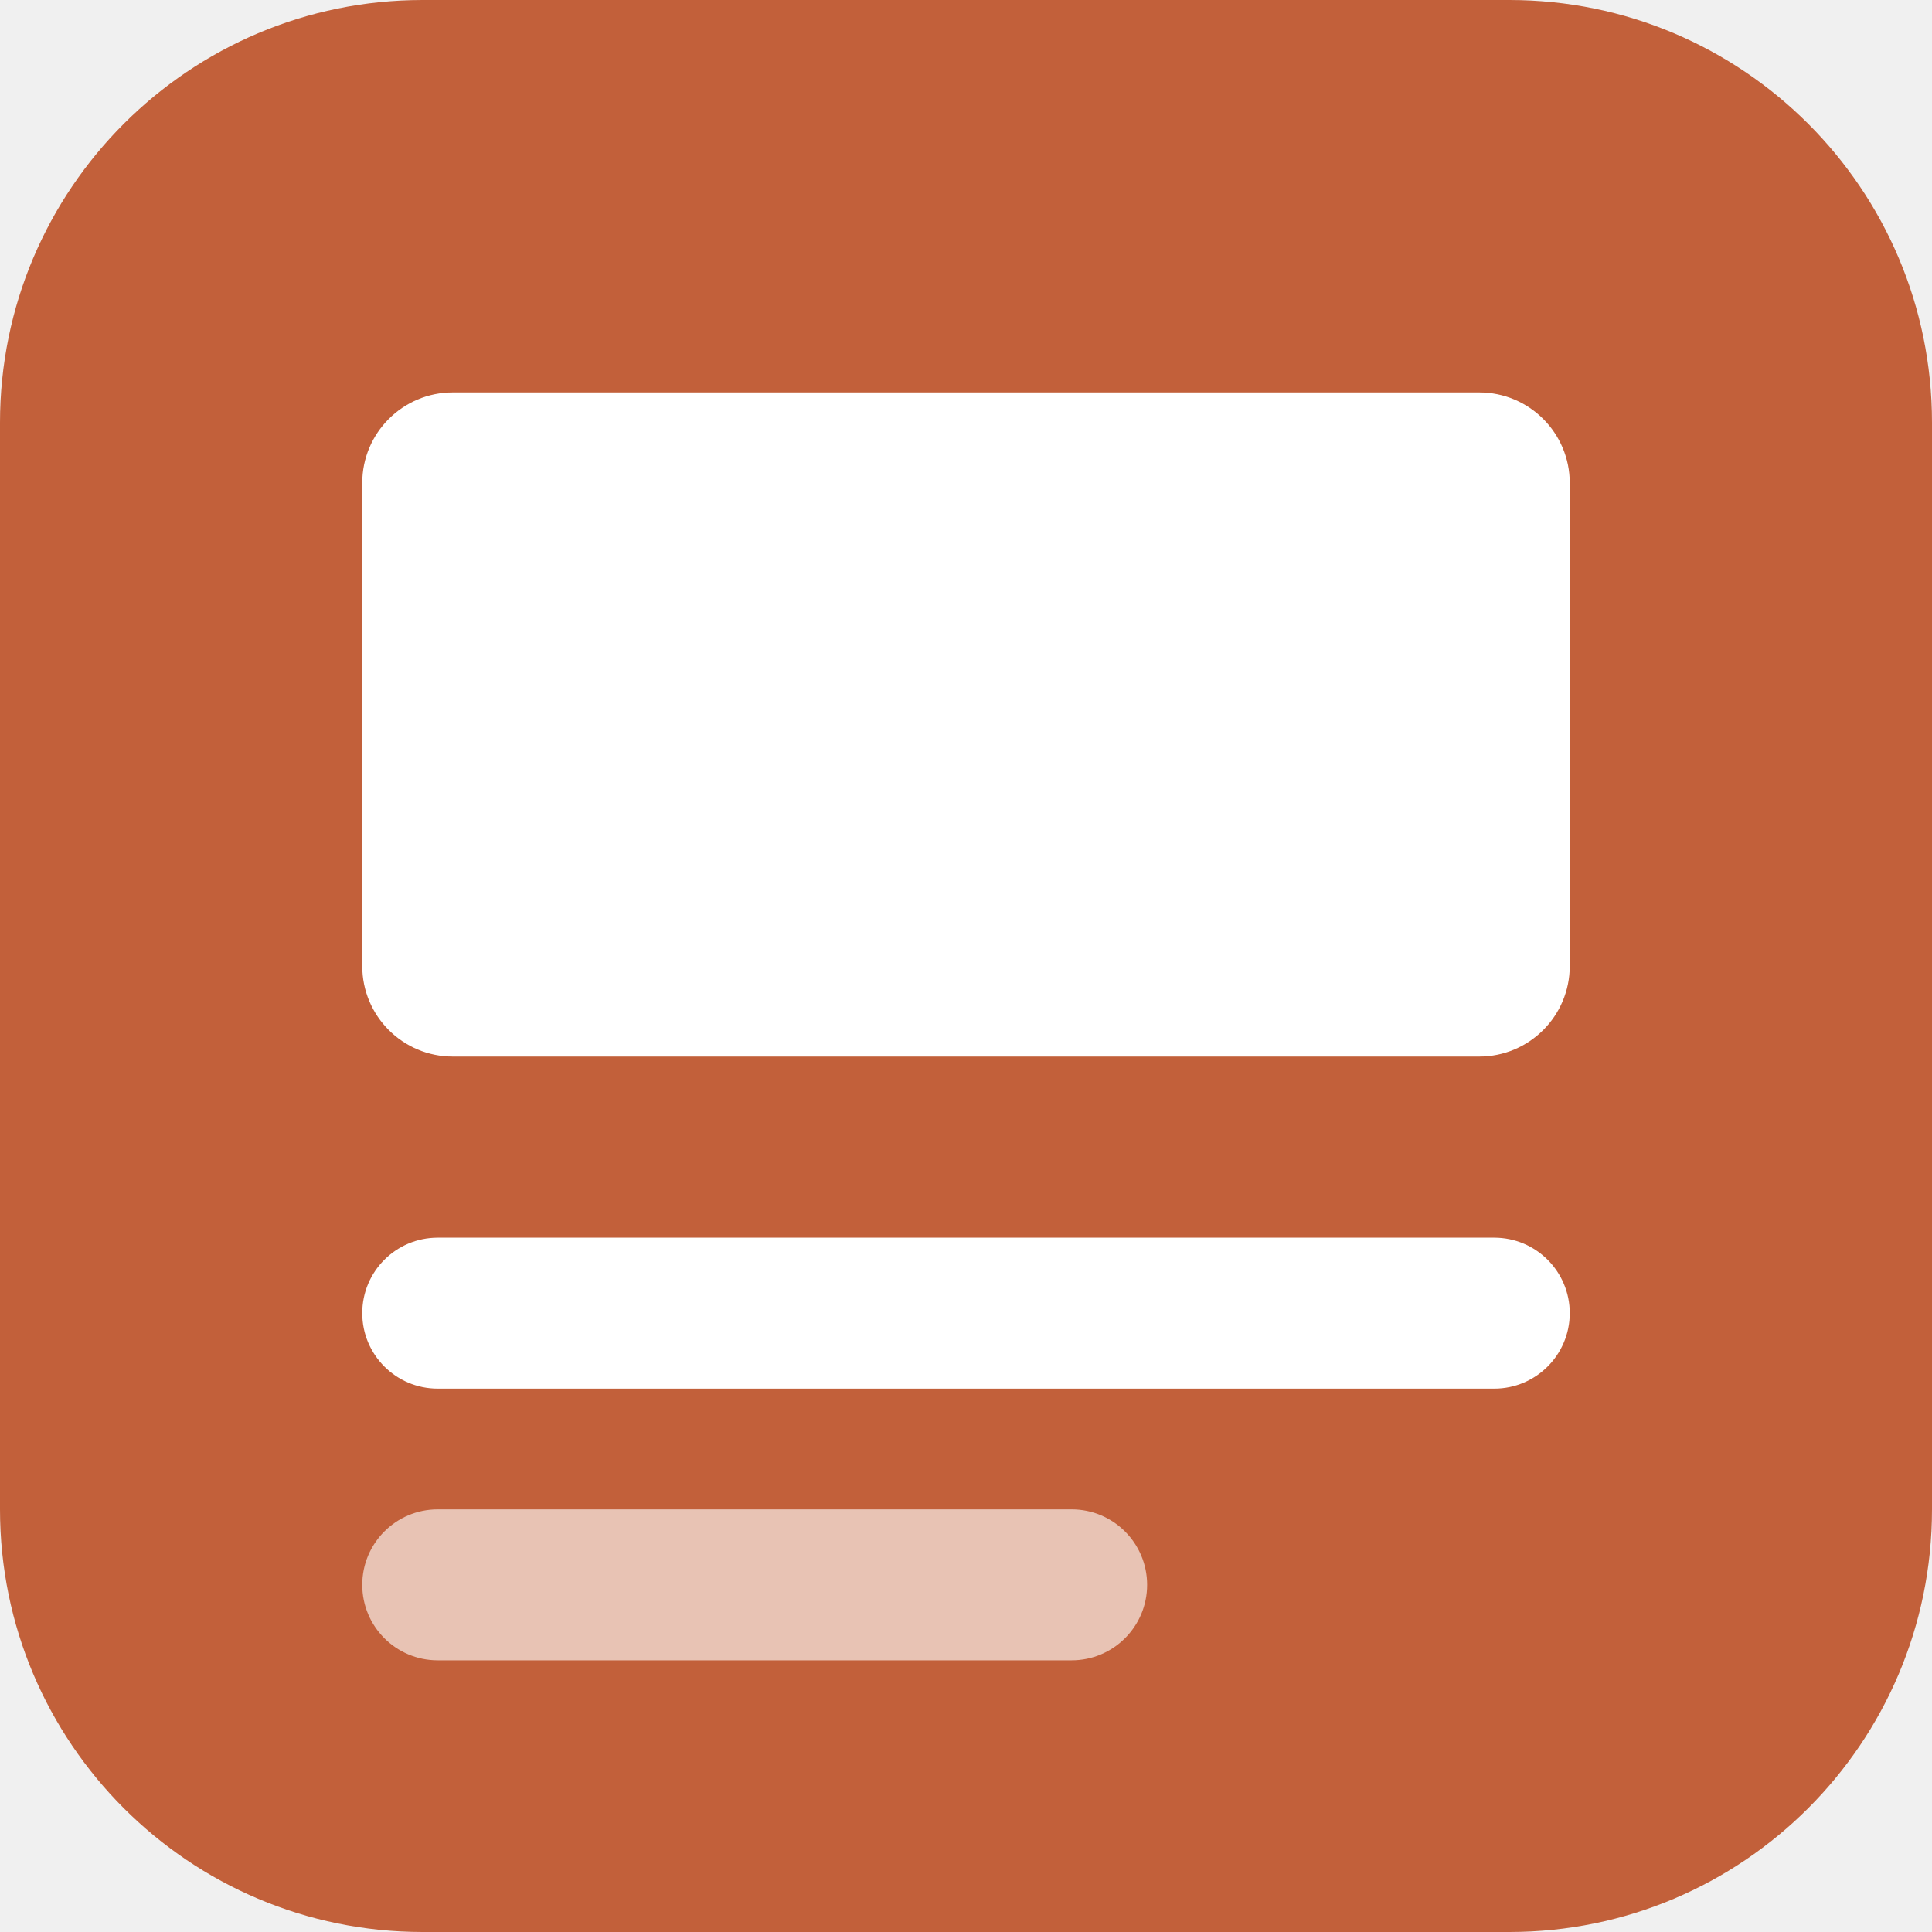
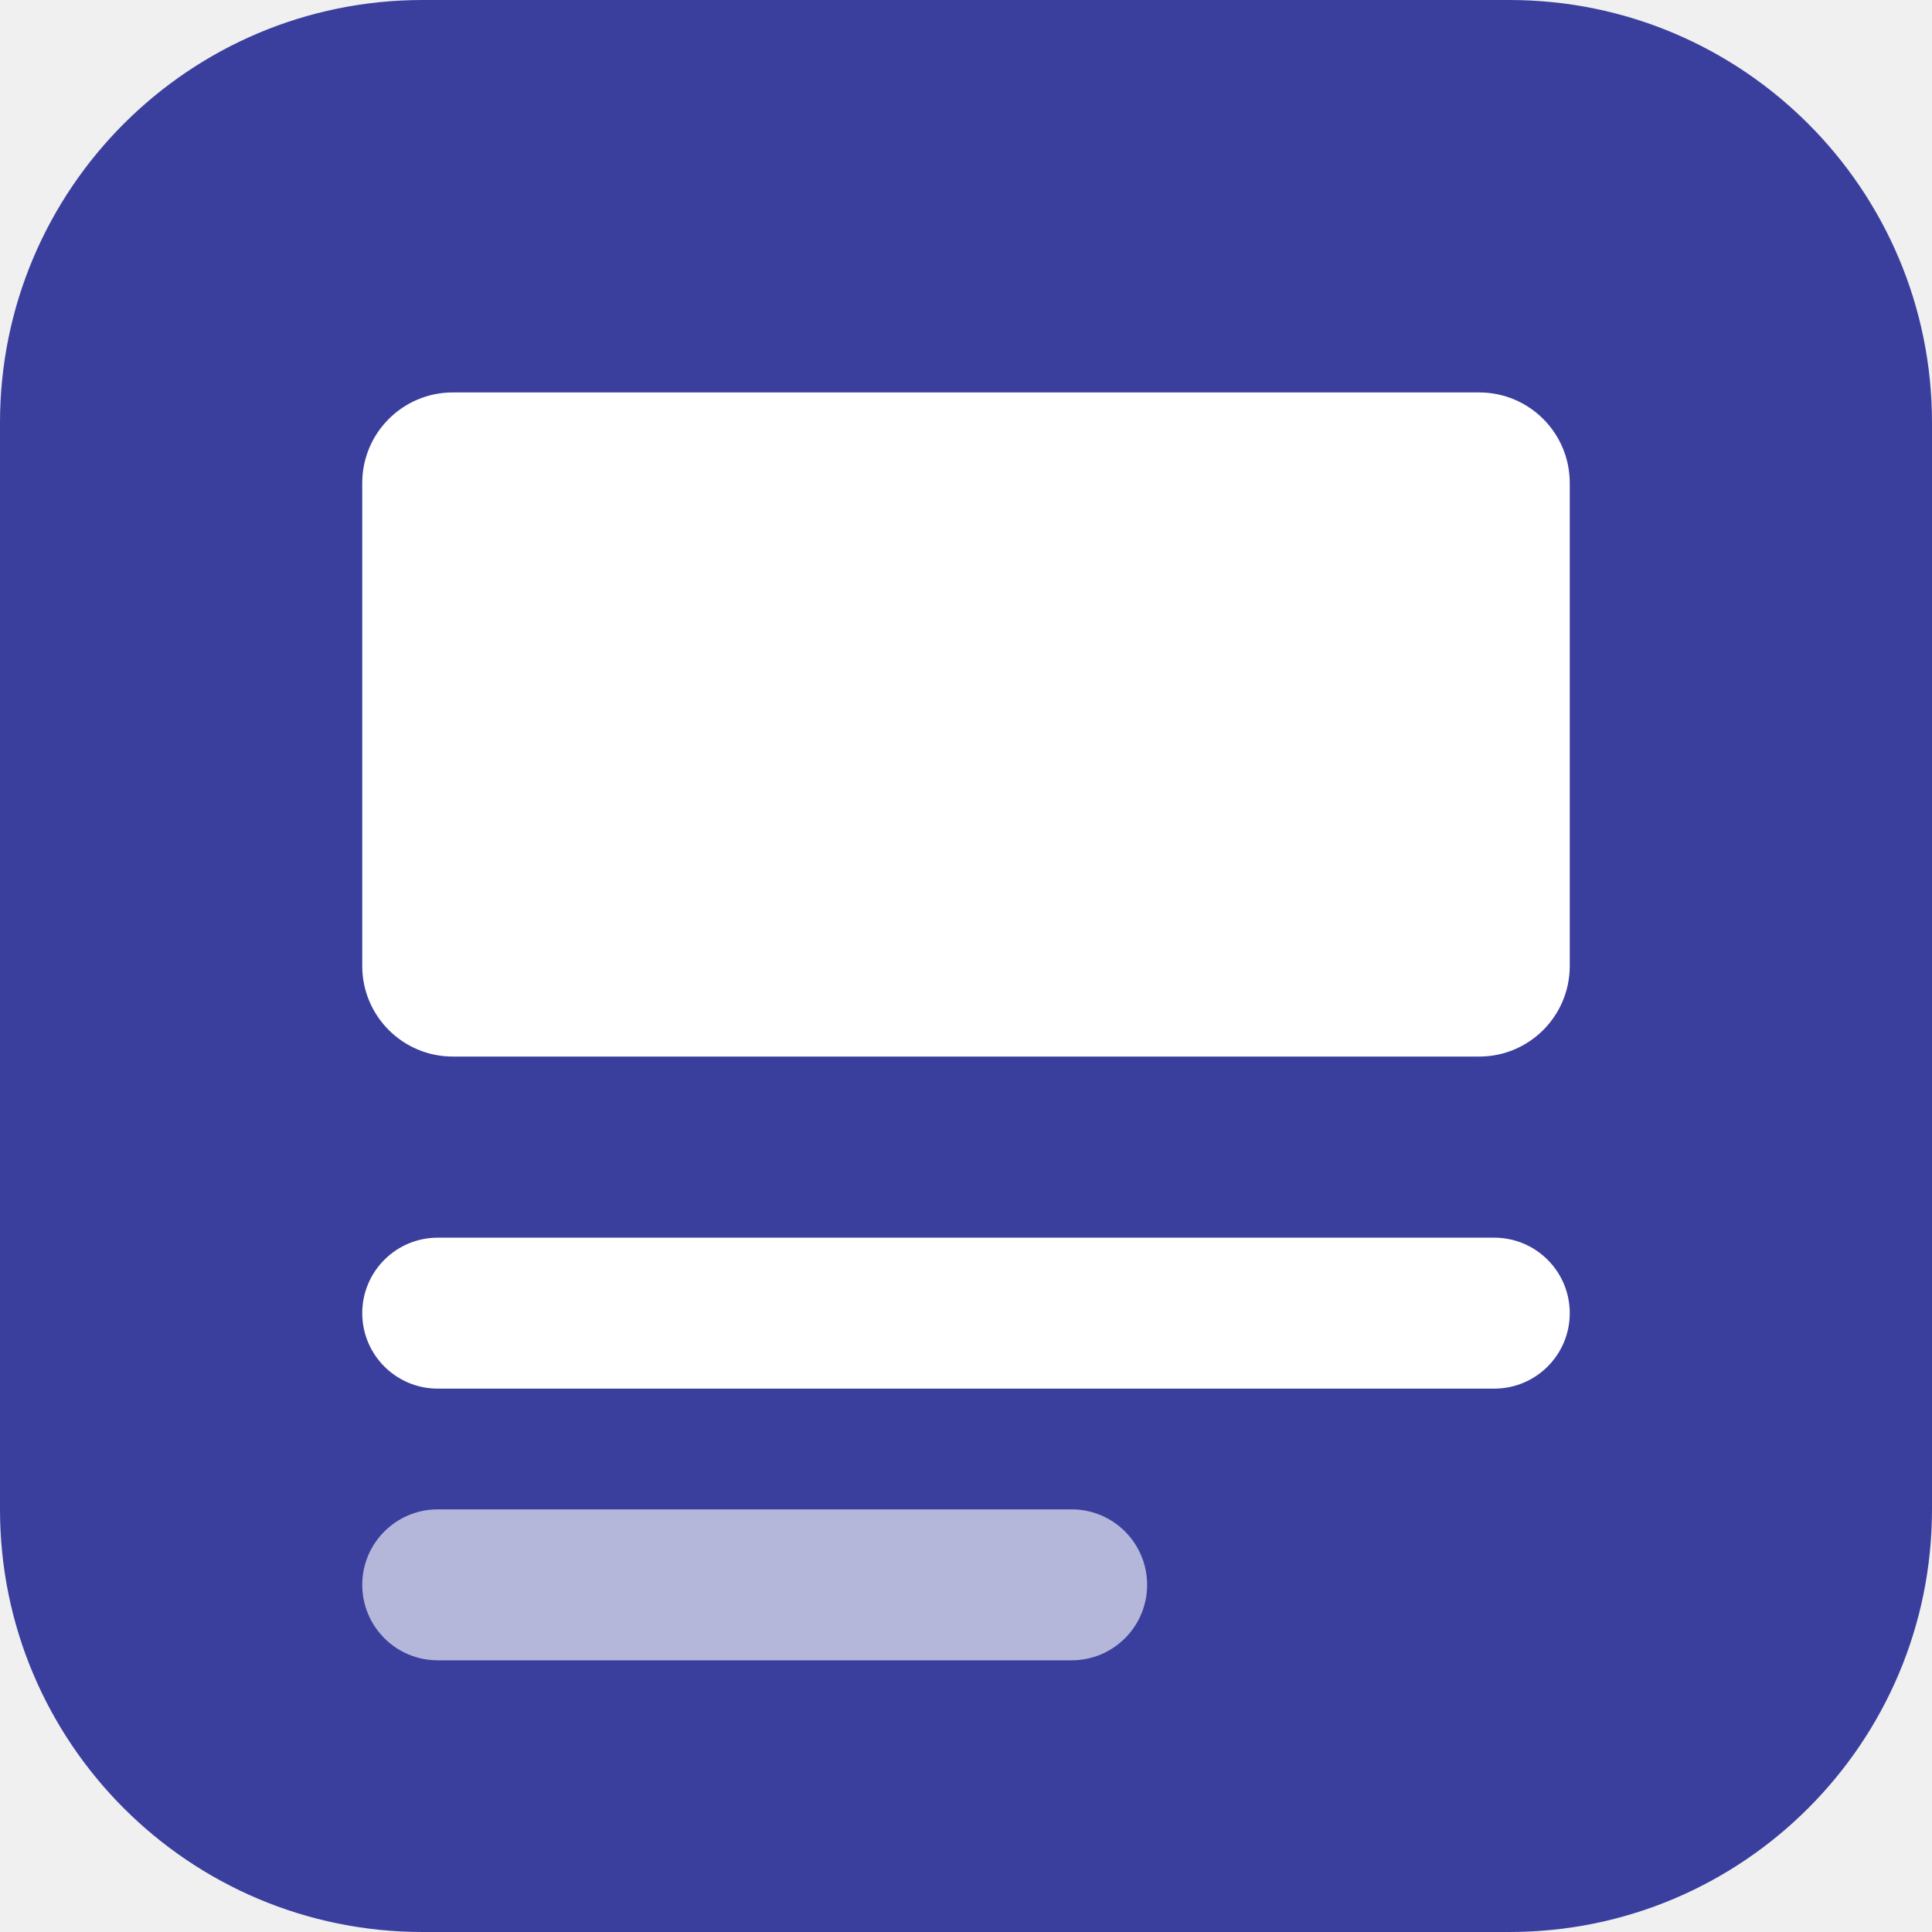
<svg xmlns="http://www.w3.org/2000/svg" viewBox="0 0 64 64">
-   <rect width="64" height="64" rx="14" fill="#C2603A" />
+   <rect width="64" height="64" rx="14" fill="#3A3F9E" />
  <rect x="12" y="13" width="40" height="22" rx="3" fill="#fff" />
  <rect x="12" y="41" width="40" height="5" rx="2.5" fill="#fff" />
  <rect x="12" y="50" width="26" height="5" rx="2.5" fill="#fff" opacity=".62" />
</svg>
